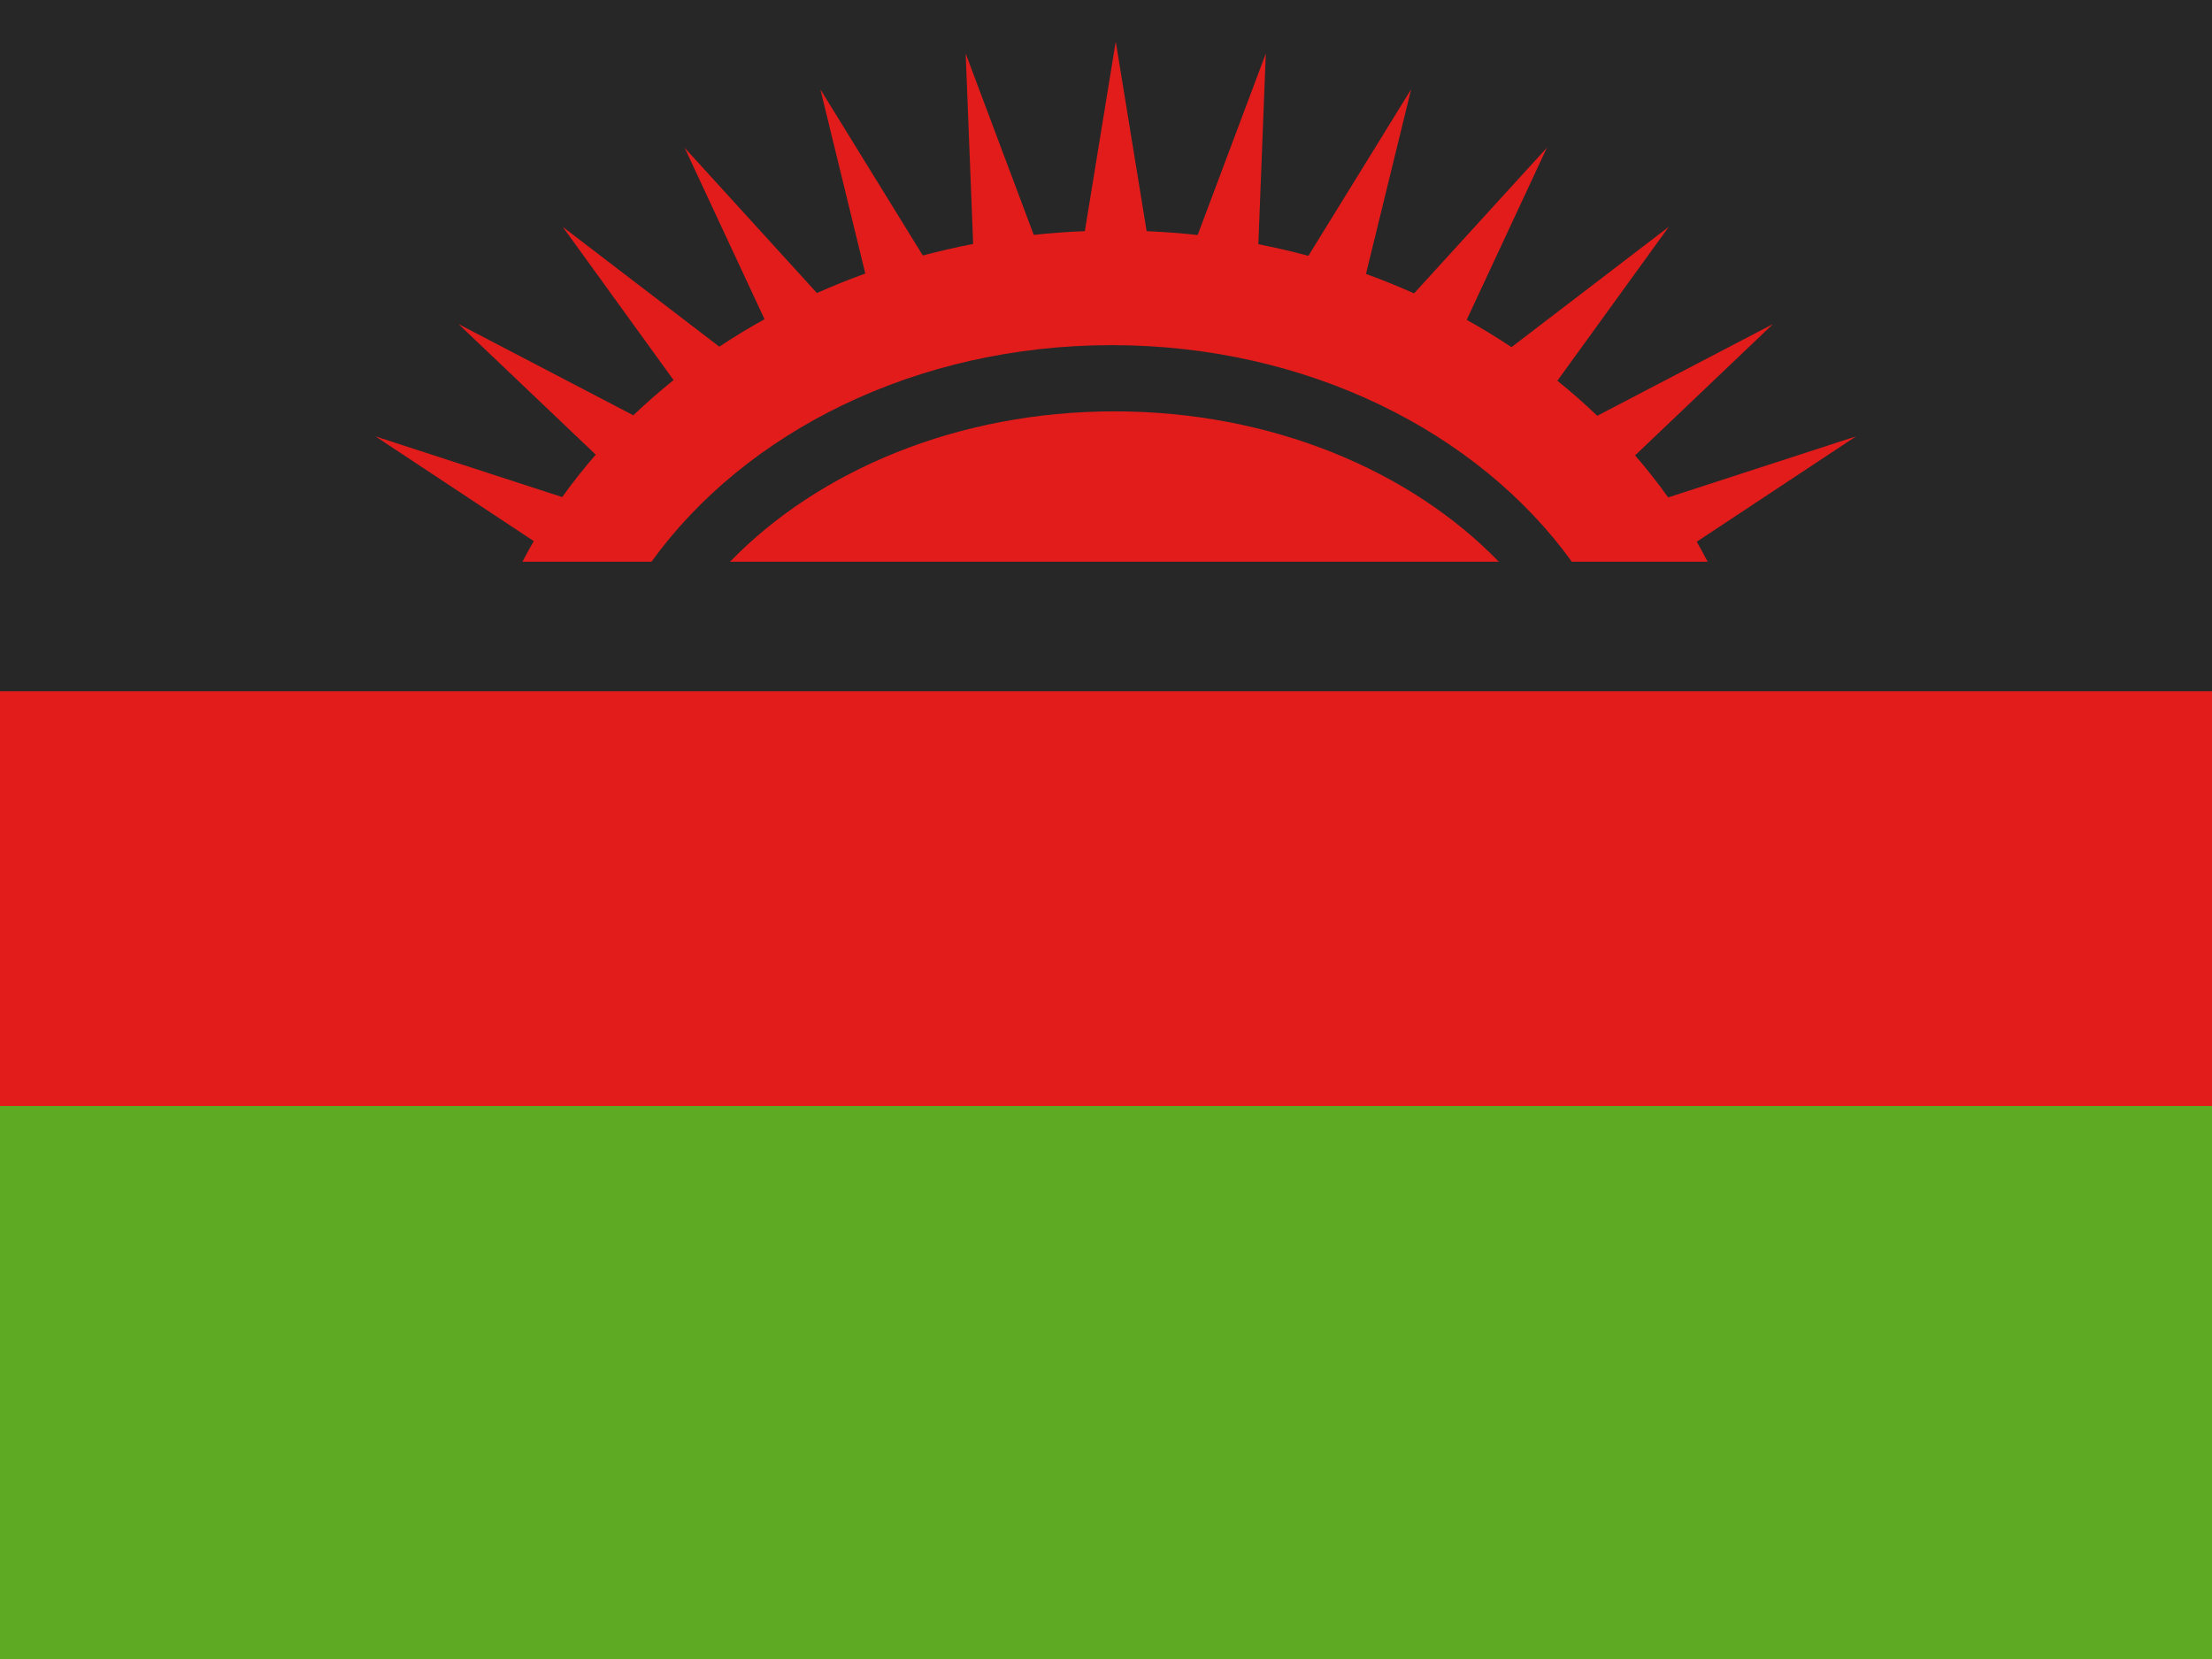
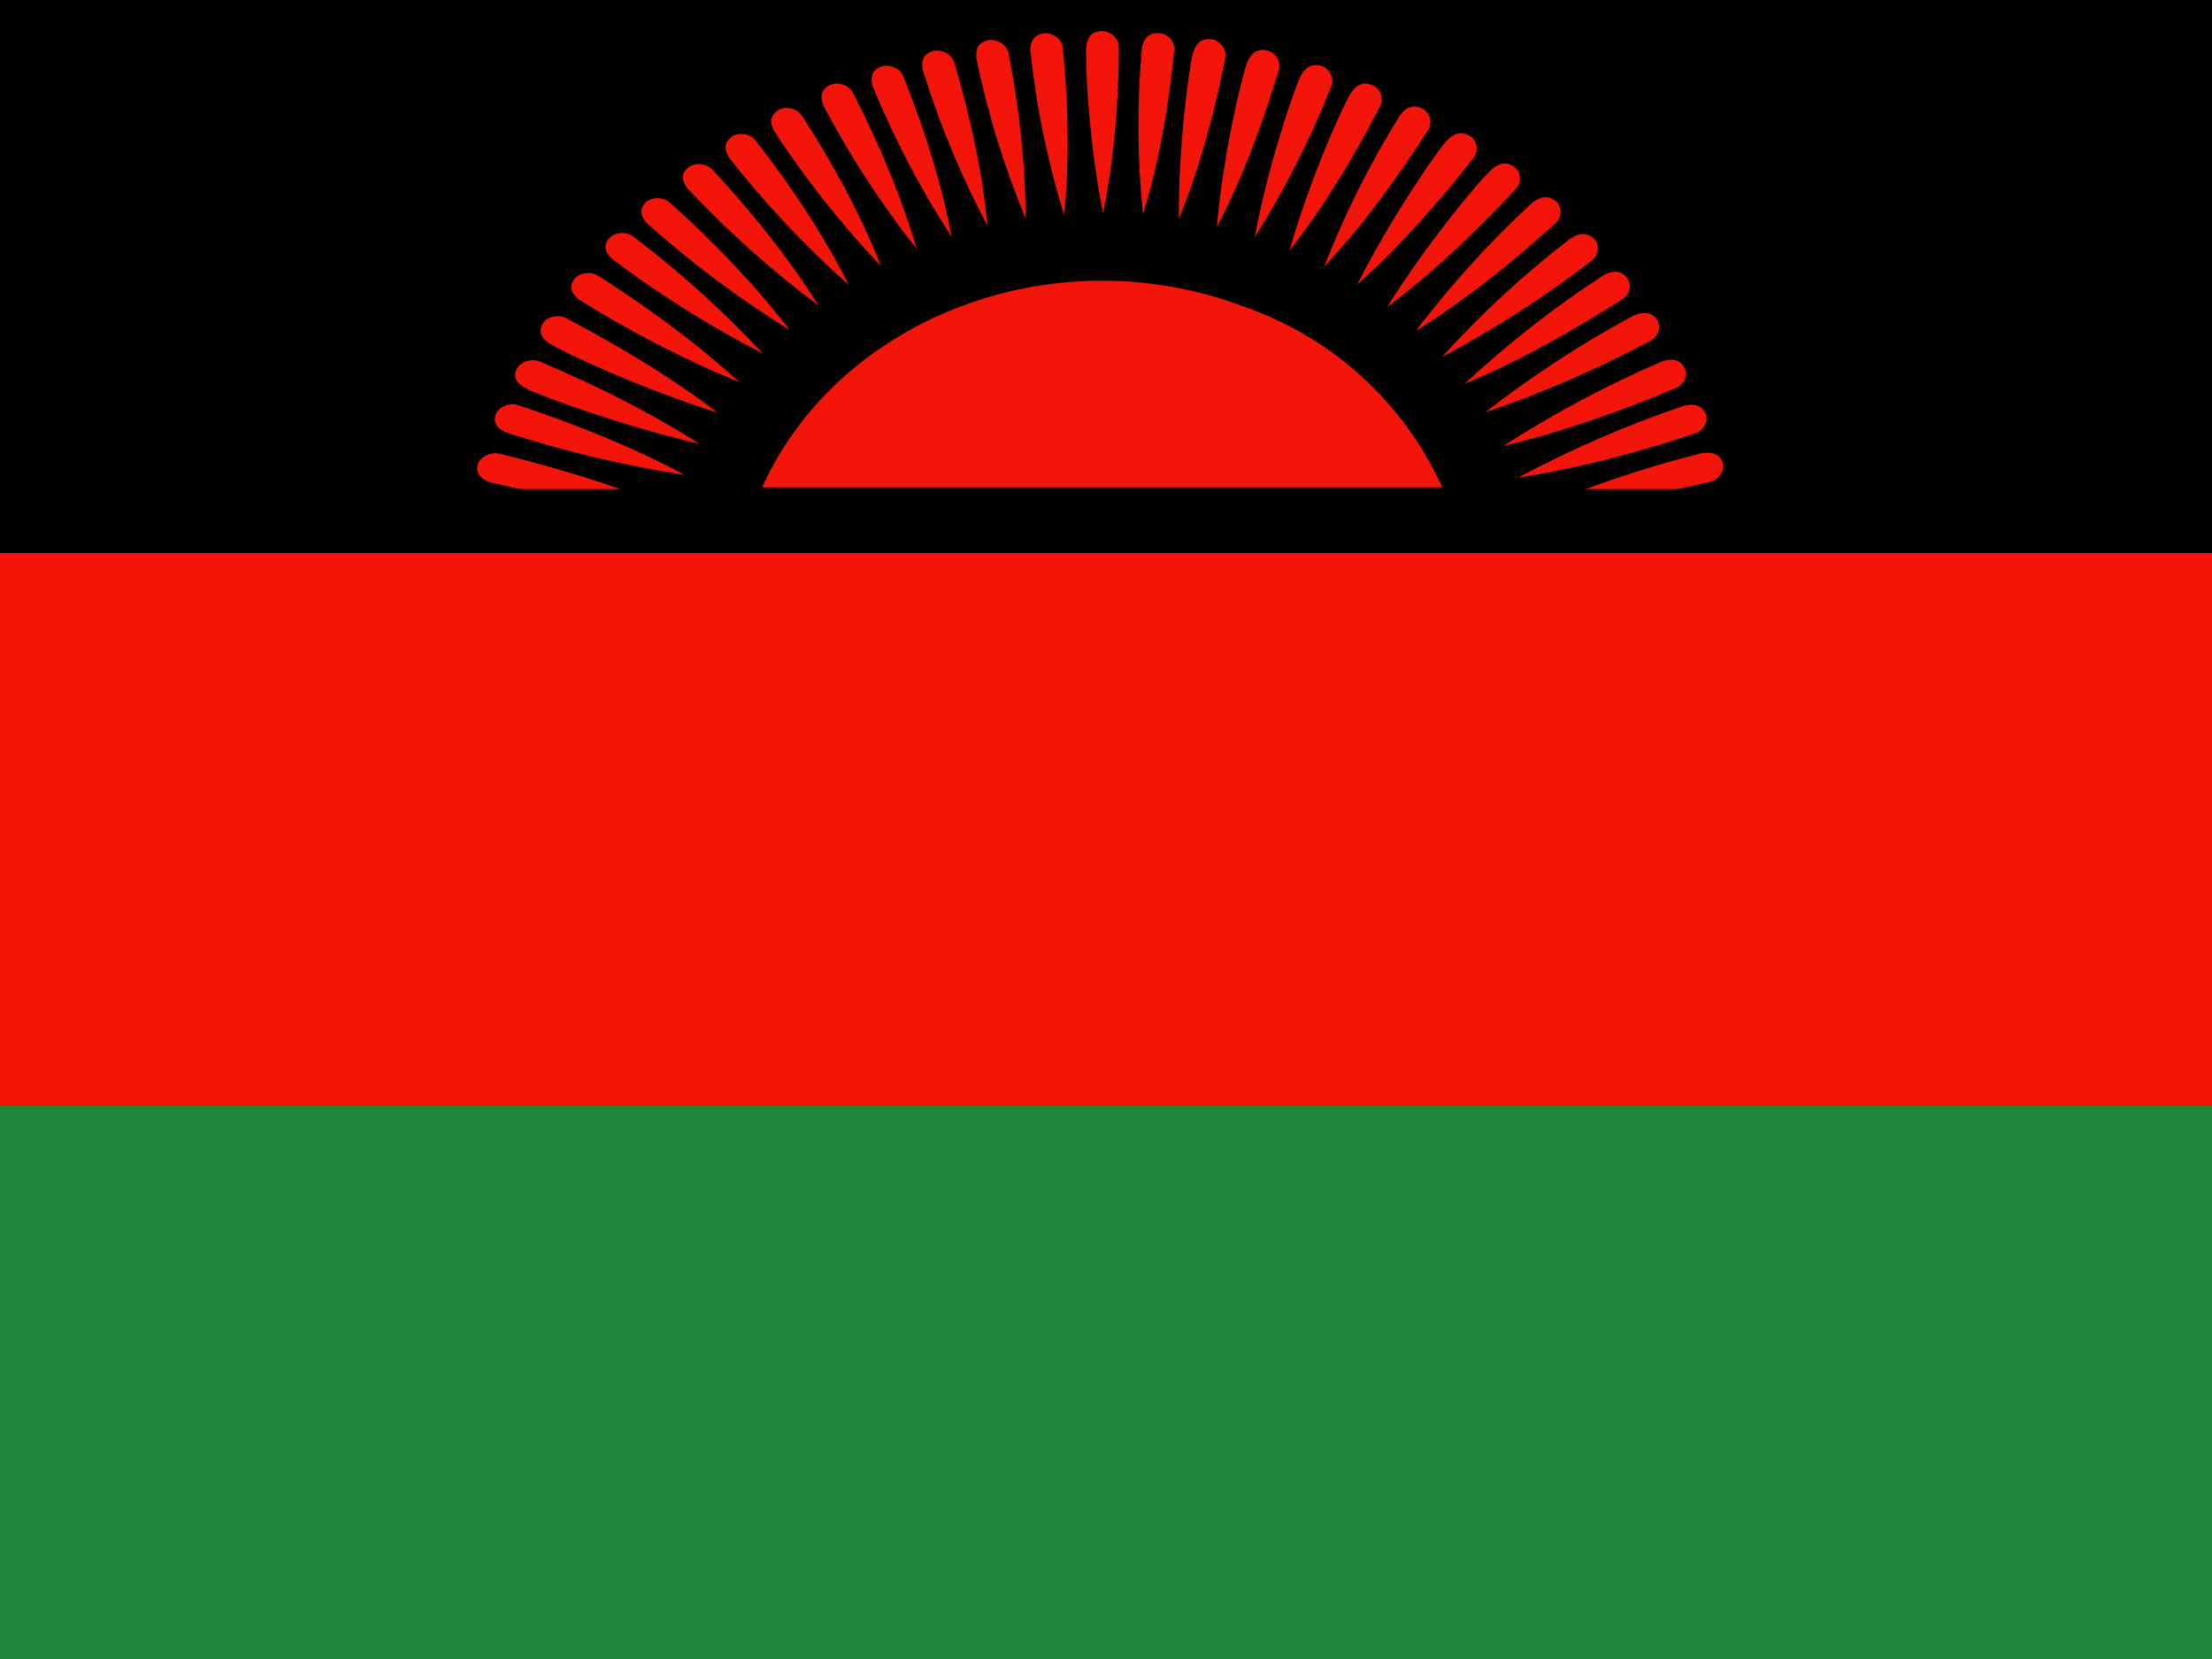
- <svg xmlns="http://www.w3.org/2000/svg" xmlns:xlink="http://www.w3.org/1999/xlink" width="32px" height="24px" viewBox="0 0 32 24" version="1.1">
-   <defs>
-     <rect id="path-1" x="0" y="0" width="32" height="24" />
-     <rect id="path-3" x="0" y="0" width="32" height="24" />
-   </defs>
-   <g id="Symbols" stroke="none" stroke-width="1" fill="none" fill-rule="evenodd">
-     <g id="flag">
-       <mask id="mask-2" fill="white">
-         <use xlink:href="#path-1" />
-       </mask>
-       <g id="mask" />
-       <g id="contents" mask="url(#mask-2)">
-         <mask id="mask-4" fill="white">
-           <use xlink:href="#path-3" />
-         </mask>
-         <use id="background" fill="#E11C1B" xlink:href="#path-3" />
-         <rect id="top" fill="#272727" mask="url(#mask-4)" x="0" y="0" width="32" height="10" />
-         <rect id="bottom" fill="#5EAA22" mask="url(#mask-4)" x="0" y="16" width="32" height="8" />
-         <g id="mark" mask="url(#mask-4)" fill="#E11C1B">
-           <g transform="translate(2, 0)">
-             <path d="M14.141,0.6 L14.588,3.344 C14.837,3.355 15.083,3.373 15.326,3.4 L16.312,0.774 L16.204,3.533 C16.449,3.581 16.691,3.637 16.928,3.701 L18.414,1.292 L17.761,3.963 C17.998,4.049 18.23,4.143 18.457,4.244 L20.378,2.137 L19.218,4.627 C19.441,4.751 19.657,4.883 19.866,5.022 L22.142,3.281 L20.53,5.508 C20.731,5.67 20.923,5.839 21.107,6.015 L23.649,4.688 L21.654,6.588 C21.824,6.784 21.984,6.987 22.133,7.196 L24.85,6.313 L22.546,7.837 C22.601,7.932 22.653,8.029 22.704,8.126 L20.739,8.126 C19.385,6.249 16.91,4.993 14.082,4.993 C11.253,4.993 8.779,6.249 7.425,8.126 L5.558,8.126 C5.61,8.026 5.665,7.926 5.722,7.828 L3.432,6.313 L6.133,7.191 C6.284,6.98 6.446,6.775 6.618,6.577 L4.633,4.688 L7.162,6.008 C7.347,5.831 7.542,5.661 7.744,5.498 L6.14,3.281 L8.406,5.015 C8.617,4.875 8.835,4.742 9.06,4.618 L7.904,2.137 L9.818,4.239 C10.046,4.137 10.28,4.043 10.518,3.957 L9.868,1.292 L11.35,3.696 C11.589,3.633 11.831,3.577 12.078,3.529 L11.97,0.774 L12.955,3.398 C13.199,3.372 13.445,3.353 13.694,3.344 L14.141,0.6 Z M14.122,5.951 C16.386,5.951 18.4,6.803 19.683,8.126 L8.561,8.126 C9.844,6.803 11.858,5.951 14.122,5.951 Z" />
-           </g>
-         </g>
-       </g>
-     </g>
+ <svg xmlns="http://www.w3.org/2000/svg" id="flag-icons-mw" viewBox="0 0 640 480">
+   <g fill-rule="evenodd" stroke-width="1pt">
+     <path fill="#f41408" d="M0 0h640v480H0z" />
+     <path fill="#21873b" d="M0 320h640v160H0z" />
+     <path d="M0 0h640v160H0z" />
+     <path fill="#f31509" d="M220.5 141c22.3-49.2 84.5-72.8 138.8-52.5a98.4 98.4 0 0 1 58 52.5H220.5zm-26 6.4a332.3 332.3 0 0 1-52.4-7.8c-4.1-1.3-4.3-3.6-3.8-5.3.5-1.7 3.1-3.6 6.2-3 5.6 1.4 28.8 7 50 16.1zm124.6-85.9c-4.2-21-5.2-44-4.8-48C314.7 9.6 317 9 319 9s4.7 1.8 4.7 4.7c0 5.3-.1 27-4.6 48zm11.6.5a249 249 0 0 1-.3-48.2c.8-3.9 3.2-4.4 5.1-4.2 2 .1 4.5 2.1 4.2 5-.5 5.3-2.6 26.9-9 47.4zm10.4 1.3c-.2-21.3 3-44.3 4.1-48 1.1-3.9 3.6-4.2 5.5-3.9 2 .3 4.3 2.5 3.8 5.3-1 5.3-5.2 26.6-13.4 46.6zm11 2.2c1.8-21.2 7.3-43.8 8.8-47.5 1.5-3.7 4-3.8 5.8-3.4 2 .5 4 2.8 3.3 5.6-1.6 5.1-7.7 26-17.8 45.3zm10.9 3.2c3.9-21 11.5-43.1 13.3-46.7 1.9-3.5 4.3-3.5 6.2-2.9 1.8.6 3.7 3.2 2.7 5.8A264 264 0 0 1 363 68.7zm10.1 3.8c5.8-20.7 15.5-42 17.7-45.5 2.2-3.4 4.6-3.1 6.4-2.3 1.8.7 3.4 3.4 2.1 6-2.5 4.8-12.5 24.4-26.2 41.8zm10 4.7a262.9 262.9 0 0 1 22-43.9c2.4-3.2 4.9-2.7 6.6-1.8a4.4 4.4 0 0 1 1.5 6.1c-3 4.6-14.9 23.4-30.1 39.6zm9.4 5.5c9.7-19.4 23.3-39 26.1-42 2.8-3 5.2-2.3 6.8-1.3a4.4 4.4 0 0 1 1 6.2c-3.5 4.4-17.2 22.1-34 37zm8.8 6.2c11.6-18.6 27-37 30.1-39.7 3-2.8 5.4-2 6.9-.8a4.3 4.3 0 0 1 .3 6.2c-3.8 4.1-19.1 20.7-37.3 34.3zm8.3 6.9a284 284 0 0 1 33.8-37.2c3.3-2.5 5.5-1.5 6.9-.3a4.3 4.3 0 0 1-.3 6.3c-4.1 3.8-21 19.1-40.4 31.2zm7.6 7.5A278.4 278.4 0 0 1 454.4 69c3.6-2.3 5.7-1.1 7 .3 1.2 1.3 1.5 4.4-1 6.2a306 306 0 0 1-43.2 27.8zm6.5 7.8A297.1 297.1 0 0 1 464 79.6c3.7-2 5.7-.6 6.8.9 1.2 1.4 1.1 4.5-1.4 6.1-4.8 3-24.3 15.6-45.7 24.5zm5.9 8.3a307 307 0 0 1 43-28.1c4-1.7 5.9-.2 6.9 1.3 1 1.6.6 4.6-2 6a320.8 320.8 0 0 1-48 20.8zm5.4 9.6a313.4 313.4 0 0 1 45.8-24.4c4.1-1.4 5.8.3 6.6 1.9.9 1.6.3 4.6-2.6 5.8-5.3 2.2-27 11.4-49.8 16.7zm4.2 9.2a320 320 0 0 1 48-20.8c4.2-1 5.7.8 6.4 2.5.6 1.6-.3 4.6-3.2 5.5-5.5 1.9-28 9.3-51.2 12.8zm3.4 9.8a324.5 324.5 0 0 1 49.8-16.9c4.2-.6 5.6 1.2 6.1 3 .5 1.7-.7 4.5-3.7 5.3-5.7 1.3-28.8 7-52.2 8.6zM307.8 62a252.4 252.4 0 0 1-9.7-47.4c0-3.9 2.3-4.8 4.2-5 2-.1 5 1.5 5.2 4.3.5 5.3 2.6 26.9.4 48.1zm-11 1.3a251 251 0 0 1-14.3-46.4c-.4-4 1.8-5 3.7-5.3 2-.3 5 1 5.6 3.8a263 263 0 0 1 5 47.9zm-11 2.2A259 259 0 0 1 267 20.3c-.8-3.9 1.3-5.1 3.2-5.6 1.9-.4 5 .6 5.9 3.4 1.5 5.1 7.7 26 9.6 47.3zm-10.5 3A264 264 0 0 1 252.5 25c-1.1-3.8.8-5.2 2.6-5.8 1.9-.6 5.1.2 6.2 2.8 2 5 10.2 25.4 14 46.4zM265.2 72a270.4 270.4 0 0 1-27-41.5c-1.4-3.7.4-5.3 2.2-6 1.8-.8 5-.2 6.4 2.4 2.5 4.8 12.5 24.5 18.4 45.1zm-10.3 5a275.6 275.6 0 0 1-31-39.2c-1.7-3.5-.1-5.2 1.6-6.1 1.7-.9 5-.6 6.6 1.9 3 4.6 15 23.3 22.8 43.4zm-9.4 5.4A285.2 285.2 0 0 1 211 45.7c-2.1-3.4-.7-5.2 1-6.3 1.5-1 5-1 6.7 1.4 3.4 4.3 17.1 22 26.8 41.5zm-8.7 6a292.2 292.2 0 0 1-37.9-33.9c-2.4-3.2-1.1-5 .4-6.2a5.5 5.5 0 0 1 6.8.8c3.8 4 19.2 20.7 30.7 39.3zm-8.5 7a299 299 0 0 1-41-30.7c-2.8-3-1.7-5-.3-6.3a5.5 5.5 0 0 1 6.9.3c4.2 3.7 21 19 34.4 36.6zm-7.4 7A306.6 306.6 0 0 1 177.2 75c-3-2.8-2.1-4.8-.8-6.2 1.2-1.4 4.5-2.1 6.9-.3a292 292 0 0 1 37.6 34zm-7 8.2a313 313 0 0 1-46.2-23.8c-3.3-2.5-2.6-4.7-1.5-6.1 1.1-1.5 4.3-2.5 6.9-.9 4.8 3.1 24.3 15.5 40.8 30.8zm-6.3 8.8c-22.2-7-44.9-17.6-48.4-19.9-3.6-2.2-3-4.4-2.1-6s4-2.8 6.8-1.4c5 2.7 25.8 13.5 43.7 27.3zm-5.3 9c-22.8-5.3-46.3-14-50.1-16-3.7-2-3.5-4.2-2.6-5.8.8-1.6 3.7-3.1 6.6-2 5.3 2.3 27 11.4 46.1 23.8zm-4.2 9a328.5 328.5 0 0 1-51.4-12.2c-4-1.6-3.8-3.9-3.2-5.5.7-1.7 3.5-3.4 6.4-2.5 5.6 1.9 28 9.3 48.2 20.2z" />
+     <path fill="#f31509" d="M194.5 147.4a332.4 332.4 0 0 1-52.4-7.8c-4.1-1.3-4.3-3.6-3.8-5.3.5-1.7 3.1-3.6 6.2-3 5.6 1.4 28.8 7 50 16.1z" />
+     <path d="M129.4 141.5h381.2v12.6H129.4z" />
  </g>
</svg>
